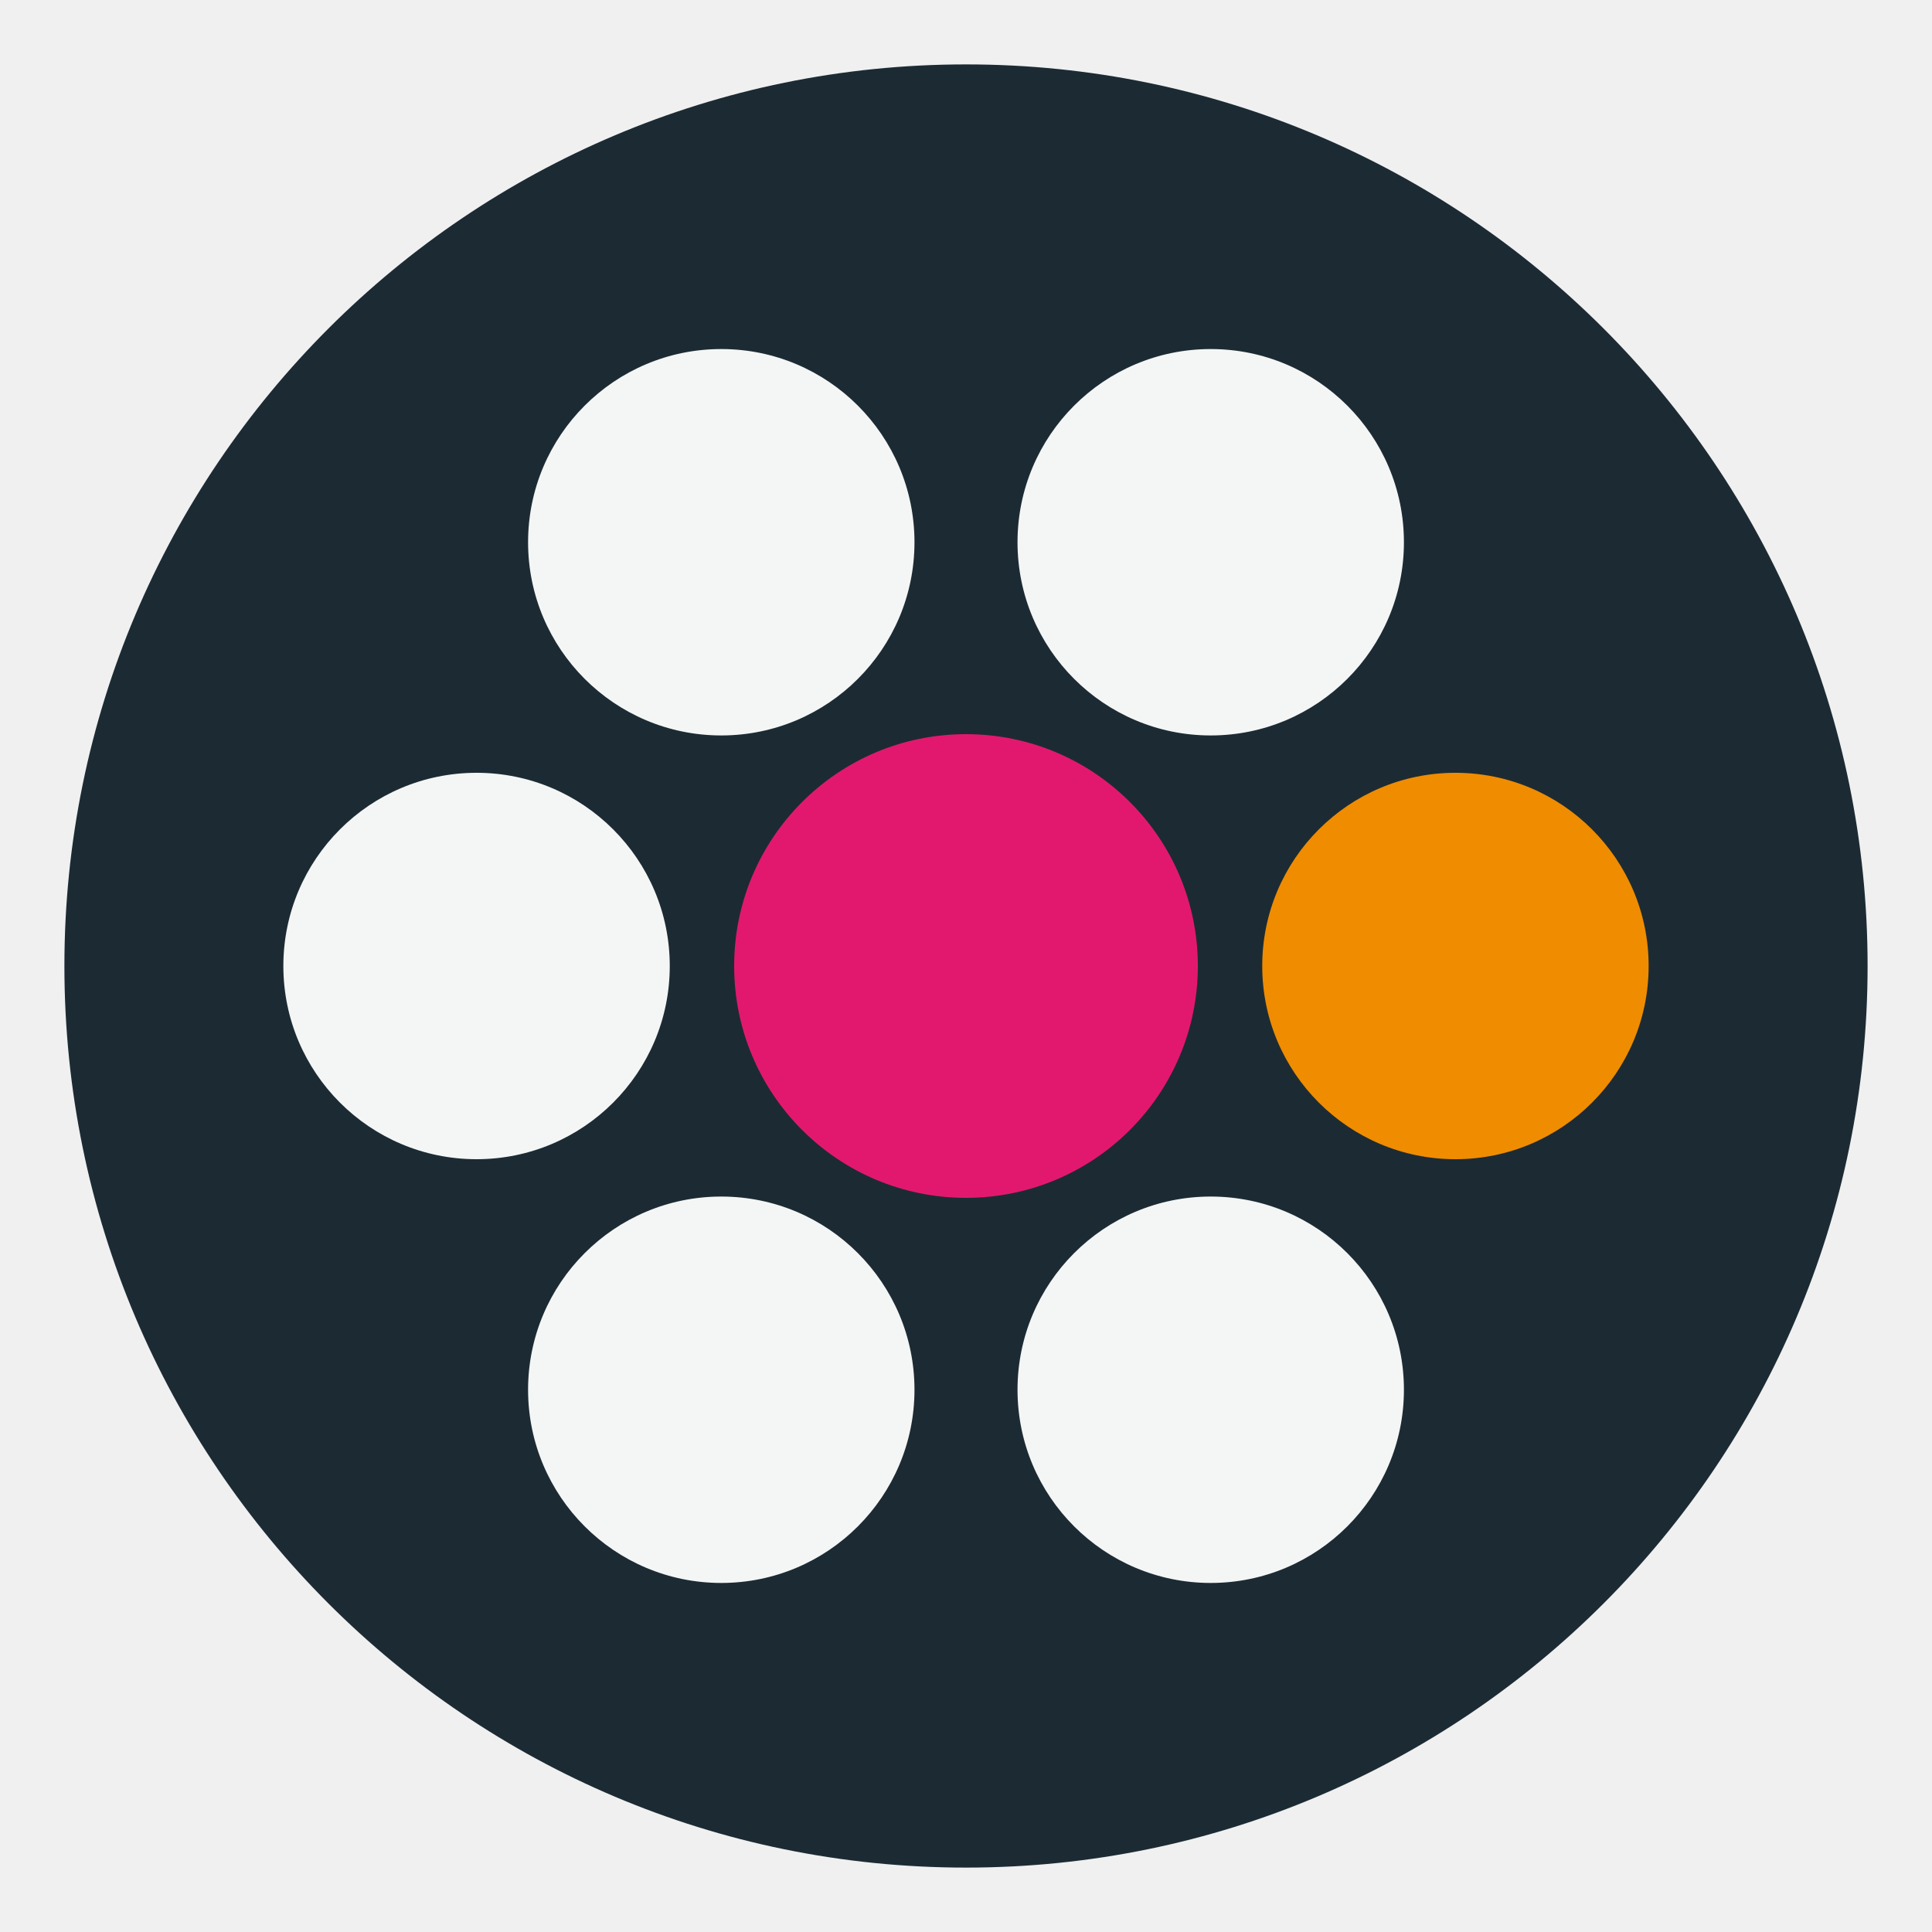
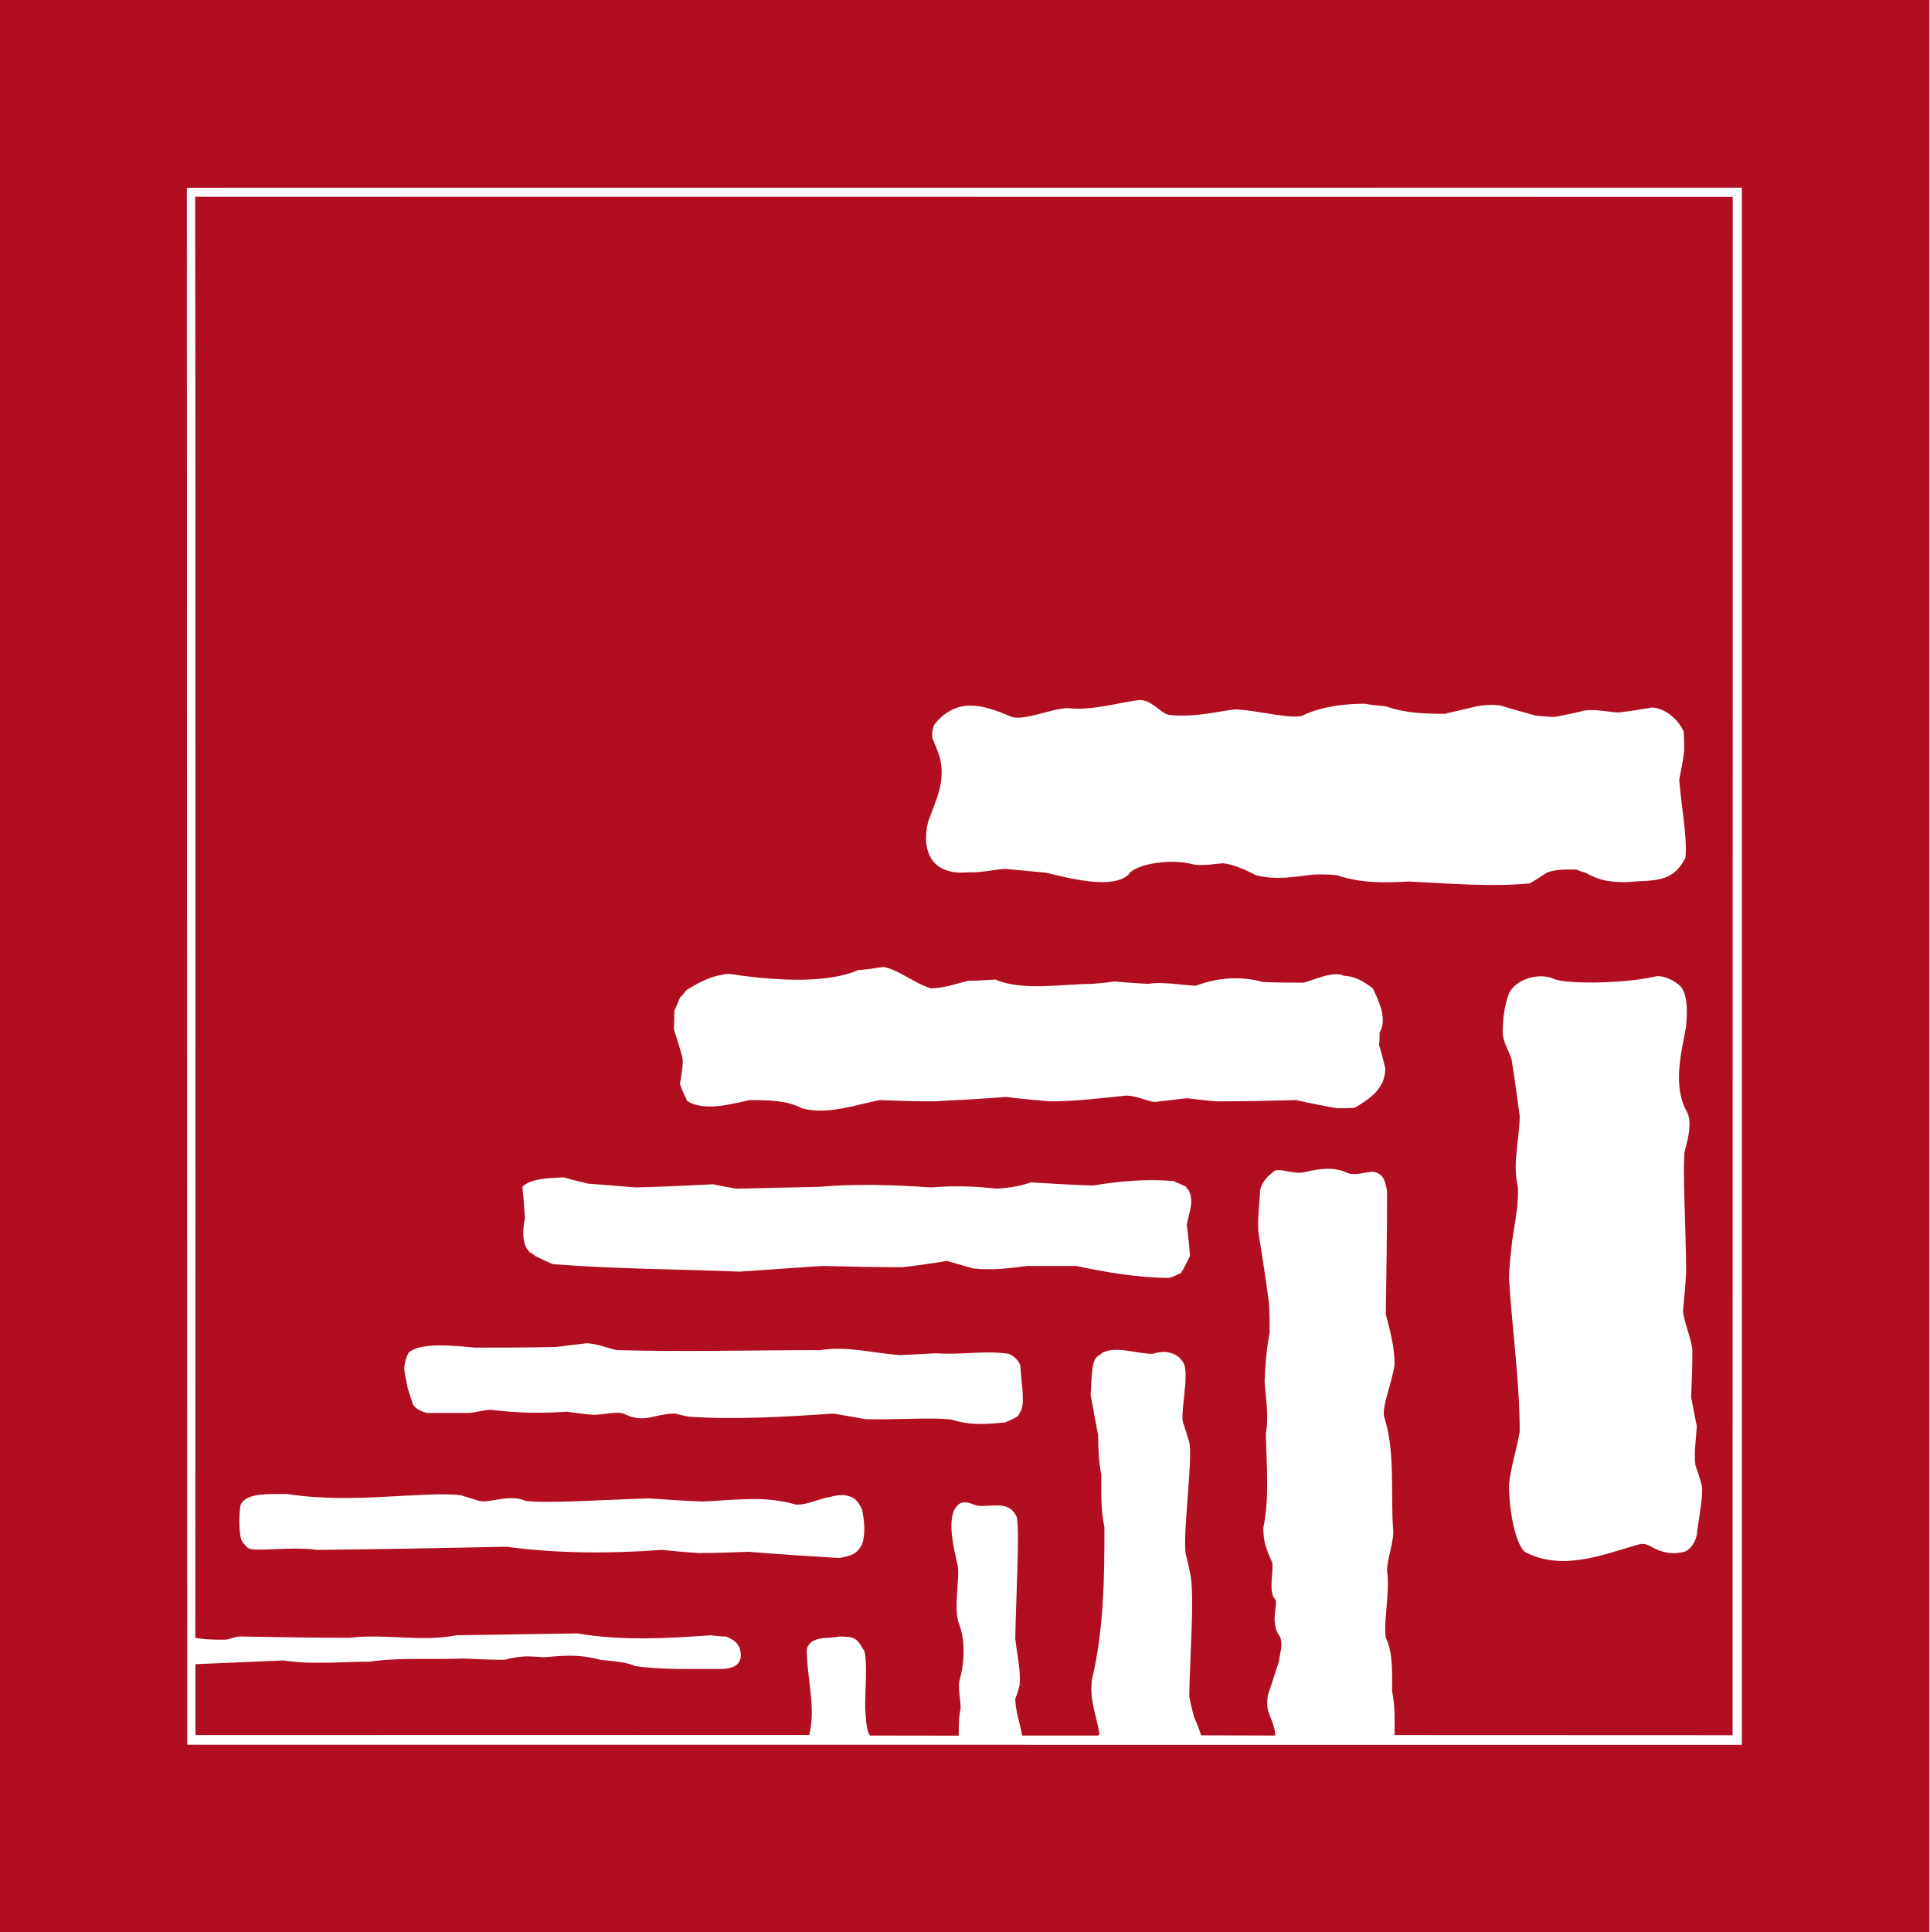
- <svg xmlns="http://www.w3.org/2000/svg" viewBox="0 0 30 30">
-   <circle cx="15" cy="15" r="14" fill="#1c2b33" />
-   <circle cx="15" cy="15" r="3.6" fill="#e2186f" />
-   <circle cx="22.6" cy="15" r="3" fill="#f08c00" />
-   <circle cx="18.8" cy="21.58" r="3" fill="#f4f6f5" />
-   <circle cx="11.2" cy="21.58" r="3" fill="#f4f6f5" />
-   <circle cx="7.4" cy="15" r="3" fill="#f4f6f5" />
-   <circle cx="11.2" cy="8.42" r="3" fill="#f4f6f5" />
-   <circle cx="18.8" cy="8.42" r="3" fill="#f4f6f5" />
+ <svg xmlns="http://www.w3.org/2000/svg" viewBox="137.09 6.59 221.19 221.44">
+   <rect x="137.09" y="6.59" width="221.19" height="221.44" rx="0" fill="#b10f1f" />
+   <path transform="matrix(1,0,0,-1,159.4622,29.14212)" d="M0 0C.072-41.616 .018-143.581 .018-165.167 1.098-165.384 2.294-165.384 3.445-165.384 4.165-165.312 4.64-164.944 5.533-165.025 9.637-165.095 13.669-165.167 17.701-165.167 21.733-164.663 25.981-165.671 29.941-164.88 34.621-164.808 39.229-164.736 43.837-164.663 48.805-165.529 54.133-165.24 59.102-164.88 59.749-164.953 60.325-165.025 60.901-165.025 61.78-165.458 62.074-165.606 62.413-166.32 62.989-168.191 61.778-168.768 60.109-168.738 56.778-168.734 53.395-168.841 50.461-168.408 49.381-167.904 47.581-167.831 46.429-167.687 43.762-166.929 41.409-167.297 40.021-167.4 38.394-167.297 37.511-167.15 35.485-167.687 33.901-167.687 32.317-167.617 30.733-167.544 27.205-167.687 23.389-167.4 20.005-167.904 16.765-167.904 13.381-168.265 10.141-167.761 6.829-167.904 3.417-168.048 .033-168.191V-176.314C2.683-176.314 43.711-176.3 70.405-176.3 71.197-173.132 70.117-169.705 70.117-166.537 70.163-166.267 70.237-166.047 70.621-165.671 71.56-165.017 72.639-165.268 73.861-165.025 75.733-165.025 75.877-165.24 76.741-166.751 77.076-168.033 76.813-171.144 76.813-173.304 76.929-174.651 76.957-175.939 77.389-176.371 80.773-176.371 83.586-176.385 87.541-176.385 87.541-175.377 87.541-174.24 87.758-173.232 87.758-172.224 87.445-170.974 87.613-170.136 88.189-168.048 88.333-165.744 87.613-163.656 86.857-162.002 87.739-158.032 87.397-156.816 87.037-155.017 85.813-150.697 87.829-149.687 88.77-149.501 89.197-149.976 89.846-150.048 91.645-150.121 93.301-149.472 94.166-151.271 94.579-152.295 94.093-160.632 94.021-165.312 94.237-167.113 94.652-168.841 94.525-170.568 94.382-171.144 94.237-171.648 94.021-172.152 94.021-173.521 94.597-175.076 94.813-176.371H103.525C103.597-176.3 103.67-176.255 103.67-176.183 103.382-174.167 102.52-172.445 102.805-169.992 104.174-164.304 104.245-158.328 104.245-152.496 103.813-150.552 103.886-148.464 103.886-146.449 103.597-145.007 103.525-143.496 103.525-141.984 103.237-140.472 102.949-138.888 102.661-137.304 102.805-135.865 102.668-133.47 103.453-132.912 103.67-132.769 103.886-132.624 104.029-132.48 105.686-131.688 107.917-132.624 109.789-132.624 111.157-132.121 112.813-132.48 113.39-133.849 113.919-135.235 112.963-139.206 113.245-140.472 113.533-141.265 113.75-142.056 113.966-142.777 114.434-144.427 113.11-153.987 113.605-155.736 113.821-156.529 113.966-157.247 114.109-157.968 114.581-160.532 114.037-167.255 113.966-171.865 114.109-172.728 114.541-174.456 114.613-174.456 114.901-175.103 115.117-175.695 115.333-176.343 117.17-176.343 119.836-176.371 123.829-176.371 123.829-175.363 123.254-174.384 122.966-173.376 122.891-172.96 122.891-172.446 122.966-171.792 123.398-170.496 123.829-169.201 124.262-167.831 124.333-166.968 124.729-166.122 124.405-165.095 123.111-163.401 124.214-161.341 123.829-160.775 122.966-159.912 123.699-157.371 123.47-156.529 122.821-155.017 122.462-154.296 122.462-152.568 123.181-148.968 122.821-145.369 122.75-141.769 123.109-139.751 122.75-137.808 122.605-135.792 122.677-133.919 122.821-132.048 123.181-130.248 123.181-129.096 123.181-127.944 123.109-126.792 122.75-124.056 122.317-121.32 121.886-118.584 121.787-116.924 122.019-115.625 122.101-113.832 122.317-112.824 123.037-112.176 123.829-111.6 124.876-111.409 126.053-112.145 127.429-111.744 128.941-111.384 130.67-111.168 132.109-111.888 132.892-112.218 134.054-111.816 134.989-111.744 136.127-111.924 136.429-112.608 136.645-113.976 136.645-118.728 136.573-123.408 136.501-128.088 137.005-130.032 137.509-131.832 137.509-133.849 137.156-136.119 136.127-138.398 136.285-139.751 137.653-143.857 137.005-148.824 137.365-153.072 137.304-154.577 136.642-156.268 136.645-157.464 137.005-159.984 136.201-163.401 136.501-165.167 137.365-166.896 137.221-169.415 137.221-171.288 137.581-172.945 137.509-174.66 137.509-176.314 151.711-176.314 161.336-176.329 176.261-176.329 176.261-162.958 176.273-26.79 176.273-.016 176.058-.016 8.188 0 0 0M177.325 1.039C177.325-59.225 177.322-166.523 177.322-177.437 117.004-177.437 59.421-177.426-.903-177.426-.903-117.046-.949-58.129-.949 1.031 39.083 1.031 160.782 1.039 177.325 1.039" fill="#fff" fill-rule="evenodd" />
+   <path transform="matrix(1,0,0,-1,267.8245,86.81741)" d="M0 0C1.522-.124 2.331-1.595 3.384-1.728 6.67-2.036 9.391-1.153 11.017-1.08 13.657-1.227 17.701-2.33 18.72-1.728 20.863-.712 23.616-.432 25.704-.432 26.496-.576 27.288-.648 28.08-.72 30.456-1.512 32.399-1.584 34.92-1.584 36.144-1.296 37.368-1.008 38.592-.72 39.615-.565 40.277-.492 41.328-.648 42.696-1.08 44.065-1.44 45.359-1.8 46.08-1.872 46.8-1.944 47.521-1.944 48.672-1.728 49.752-1.512 50.832-1.224 52.116-1.006 53.496-1.368 54.792-1.44 56.088-1.296 57.384-1.08 58.681-.864 60.059-.933 61.603-2.109 62.28-3.6 62.352-4.392 62.352-5.112 62.352-5.832 62.208-6.984 61.992-8.064 61.776-9.144 61.992-12.096 62.706-15.493 62.496-18.072 60.984-21.096 58.752-20.592 55.728-20.88 53.928-20.88 52.632-20.736 51.048-19.8 50.689-19.728 50.328-19.584 49.968-19.44 48.815-19.44 47.664-19.368 46.584-19.8 45.936-20.232 45.288-20.664 44.64-21.024 40.248-21.456 35.208-21.024 30.815-20.808 27.864-20.952 25.344-21.024 22.536-20.088 21.526-19.979 20.864-19.979 19.8-20.016 17.424-20.304 15.552-20.664 13.248-20.088 12.024-19.44 10.569-18.802 9.433-18.72 8.352-18.792 7.407-19.023 6.12-18.864 3.73-18.14-.535-18.729-1.368-20.016-3.182-21.744-8.136-20.448-10.8-19.8-12.311-19.656-13.824-19.512-15.408-19.368-16.488-19.368-18.038-19.815-19.8-19.751-23.7-20.126-25.2-17.568-24.336-13.968-23.4-11.376-22.248-9.288-23.04-6.408-23.256-5.76-23.544-5.112-23.832-4.392-23.921-3.948-23.848-3.359-23.616-2.808-21.023 .36-18.072-.504-14.761-1.944-13.185-2.403-10.097-.933-8.28-.936-5.544-1.296-1.786-.124 0 0" fill="#fff" fill-rule="evenodd" />
+   <path transform="matrix(1,0,0,-1,238.3763,117.417)" d="M0 0C1.776-.336 3.528-1.872 5.4-2.448 6.912-2.448 8.28-1.944 9.721-1.584 10.8-1.584 11.808-1.512 12.816-1.44 15.984-2.808 20.52-1.944 23.904-1.944 24.768-1.872 25.633-1.8 26.496-1.656 27.792-1.8 29.088-1.872 30.384-1.944 31.752-1.656 34.345-2.088 35.784-2.16 38.304-1.224 40.895-1.008 43.488-1.728 45.072-1.8 46.656-1.8 48.168-1.8 49.536-1.44 51.553-.432 52.776-1.008 54.144-1.08 55.008-1.656 56.088-2.448 56.736-3.744 57.816-6.048 56.881-7.488 56.881-7.992 56.881-8.496 56.808-8.928 57.096-9.864 57.313-10.728 57.528-11.592 57.528-13.968 55.8-15.048 54.072-16.128 53.425-16.2 52.704-16.2 51.984-16.2 50.473-15.912 48.888-15.624 47.304-15.264 44.351-15.336 41.328-15.408 38.304-15.408 37.152-15.336 36-15.192 34.776-15.048 33.553-15.192 32.328-15.336 31.032-15.48 29.952-15.264 28.691-14.676 27.721-14.76 24.841-15.048 21.96-15.408 19.08-15.408 17.425-15.264 15.768-15.12 14.04-14.904 11.304-15.12 8.496-15.264 5.688-15.408 3.672-15.408 1.656-15.336-.432-15.264-3.384-15.84-6.408-16.992-9.36-16.2-11.088-15.264-13.32-15.264-15.336-15.264-17.424-15.696-20.592-16.632-22.536-15.336-22.752-14.688-23.079-14.308-23.328-13.392-23.184-12.456-22.932-11.146-23.04-10.44-23.328-9.36-23.688-8.208-24.048-7.056-23.976-6.408-23.976-5.76-23.976-5.04-23.76-4.536-23.544-4.032-23.328-3.528-23.04-3.24-22.824-2.952-22.608-2.664-20.952-1.656-19.584-.936-17.712-.792-13.464-1.44-6.912-2.088-2.88-.36-1.872-.288-.936-.144 0 0" fill="#fff" fill-rule="evenodd" />
+   <path transform="matrix(1,0,0,-1,326.9368,118.4971)" d="M0 0C1.094 .156 2.447-.782 2.447-.854 3.961-1.683 3.456-5.256 3.456-5.76 2.88-8.856 1.872-12.672 3.6-15.624 4.108-16.685 3.743-18.504 3.311-19.944 3.005-21.833 3.456-29.304 3.456-33.912 3.384-35.424 3.239-36.864 3.096-38.304 3.152-39.483 4.035-41.395 4.176-42.84 4.176-44.641 4.103-46.439 4.031-48.24 4.247-49.393 4.464-50.473 4.68-51.553 4.607-52.992 4.32-54.648 4.535-56.088 4.823-56.88 5.039-57.6 5.256-58.32 5.432-59.632 4.901-62.09 4.68-64.009 4.476-64.927 4.035-65.515 3.456-65.88 1.943-66.384 .504-66.024-.793-65.232-1.407-65-1.554-65-2.16-65.16-6.336-66.384-10.873-68.184-15.048-65.952-16.187-64.927-16.849-60.983-16.849-58.32-16.702-56.47-15.984-54.288-15.624-52.2-15.624-46.368-16.488-40.464-16.849-34.632-16.85-33.306-16.556-31.173-16.488-30.312-16.2-28.368-15.696-25.992-15.84-24.048-16.488-21.456-15.624-18.648-15.624-15.984-15.912-13.824-16.2-11.664-16.561-9.504-16.849-8.568-17.437-7.713-17.568-6.624-17.568-4.968-17.424-3.528-16.849-1.944-15.984-.216-13.248 .504-11.521-.36-10.011-.874-3.744-.864 0 0" fill="#fff" fill-rule="evenodd" />
+   <path transform="matrix(1,0,0,-1,201.7283,141.5371)" d="M0 0C.936-.288 1.872-.504 2.808-.72 4.68-.864 6.48-1.008 8.28-1.152 11.232-1.08 14.184-.936 17.136-.792 18.072-1.008 18.936-1.152 19.8-1.296 22.968-1.224 26.136-1.152 29.304-1.08 33.552-.72 37.872-.864 42.12-1.152 44.64-.936 47.161-1.008 49.608-1.296 50.976-1.224 52.272-1.008 53.569-.576 55.944-.72 58.32-.864 60.697-.936 63.577-.432 67.032-.144 69.912-.432 70.415-.648 70.919-.864 71.352-1.08 71.352-1.224 71.496-1.368 71.569-1.368 72.36-2.736 71.64-4.032 71.424-5.4 71.569-6.624 71.712-7.848 71.785-9 71.496-9.648 71.136-10.296 70.777-10.944 70.344-11.16 69.912-11.376 69.408-11.52 65.88-11.52 62.136-10.872 58.751-10.152H53.136C50.976-10.44 49.032-10.656 46.944-10.44 45.936-10.152 44.928-9.864 43.92-9.576 42.264-9.864 40.608-10.08 38.88-10.296 35.784-10.296 32.688-10.224 29.592-10.152 26.496-10.368 23.328-10.584 20.16-10.8 13.032-10.512 5.832-10.512-1.296-9.936-1.944-9.648-2.592-9.36-3.312-9-3.312-8.928-3.744-8.64-3.96-8.568-3.96-8.496-4.104-8.28-4.176-8.28-4.824-7.272-4.68-5.832-4.464-4.68-4.536-3.528-4.608-2.304-4.752-1.08-3.744-.072-1.44-.072 0 0" fill="#fff" fill-rule="evenodd" />
+   <path transform="matrix(1,0,0,-1,204.3924,160.5449)" d="M0 0C1.269-.081 2.304-.576 3.456-.792 11.232-1.009 19.008-.792 26.784-.792 29.664-.288 32.976-1.152 35.856-1.368 37.296-1.296 38.665-1.224 40.032-1.152 42.84-1.368 45.72-.792 48.384-1.224 48.96-1.513 49.537-2.017 49.68-2.593 49.751-4.248 50.171-6.406 49.825-7.56 49.68-7.849 49.537-8.136 49.392-8.352 48.96-8.64 48.456-8.856 47.953-9.072 45.864-9.288 43.92-9.433 41.905-8.784 40.318-8.465 35.28-8.784 31.968-8.712 30.744-8.496 29.52-8.28 28.296-8.064 22.896-8.425 17.136-8.784 11.736-8.425 11.232-8.352 10.656-8.208 10.08-8.064 7.632-8.064 6.624-9.288 4.176-8.064 3.328-7.803 1.872-8.208 .72-8.208-.288-8.136-1.296-7.992-2.304-7.849-5.256-8.064-8.136-7.992-11.016-7.632-11.664-7.632-12.482-7.877-13.464-7.992H-18.36C-19.101-7.803-19.615-7.509-19.944-7.056-20.16-6.408-20.376-5.761-20.592-5.04-20.664-4.32-20.939-3.759-20.952-2.736-20.865-2.141-20.792-1.699-20.448-1.08-19.101 .139-15.192-.288-12.888-.504-9.792-.504-6.696-.504-3.6-.432-2.376-.288-1.152-.144 0 0" fill="#fff" fill-rule="evenodd" />
+   <path transform="matrix(1,0,0,-1,169.9764,177.8252)" d="M0 0C7.447-1.185 15.683 .358 19.944-.143 20.664-.359 21.384-.576 22.032-.792 23.184-1.112 25.537 .065 27.36-.792 29.802-1.112 36.792-.647 41.472-.504 43.56-.647 45.648-.792 47.664-.863 51.336-.72 54.72-.143 58.392-1.225 59.512-1.259 60.696-.72 61.776-.432 62.399-.375 62.841-.07 64.008-.143 65.16-.359 65.468-.818 65.952-1.8 66.204-3.098 66.351-4.495 65.952-5.76 65.304-6.984 64.656-7.056 63.36-7.344 59.904-7.128 56.448-6.912 52.92-6.624 51.048-6.696 49.176-6.768 47.232-6.768 45.864-6.696 44.424-6.552 42.984-6.408 37.152-6.84 31.032-6.84 25.2-6.048 18-6.192 10.728-6.336 3.456-6.408 .388-5.966-3.657-6.701-4.464-6.192-4.68-5.976-4.896-5.76-5.112-5.472-5.569-4.716-5.496-1.7-5.256-1.151-4.466 .285-1.44-.072 0 0" fill="#fff" fill-rule="evenodd" />
</svg>
